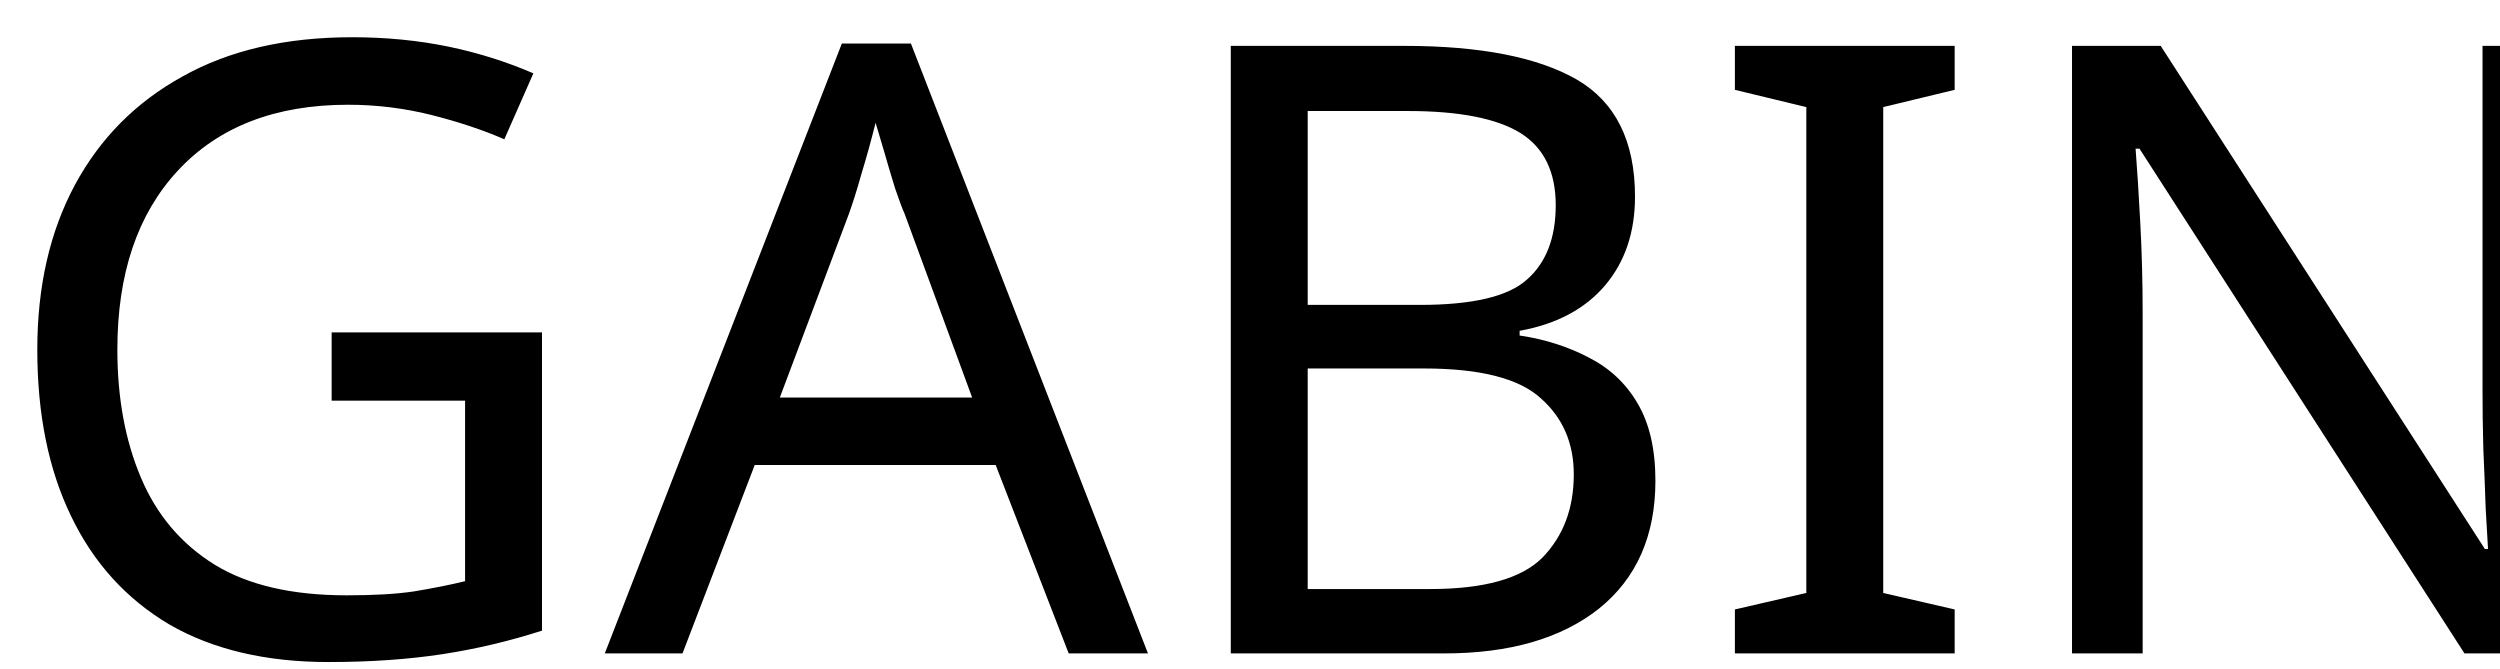
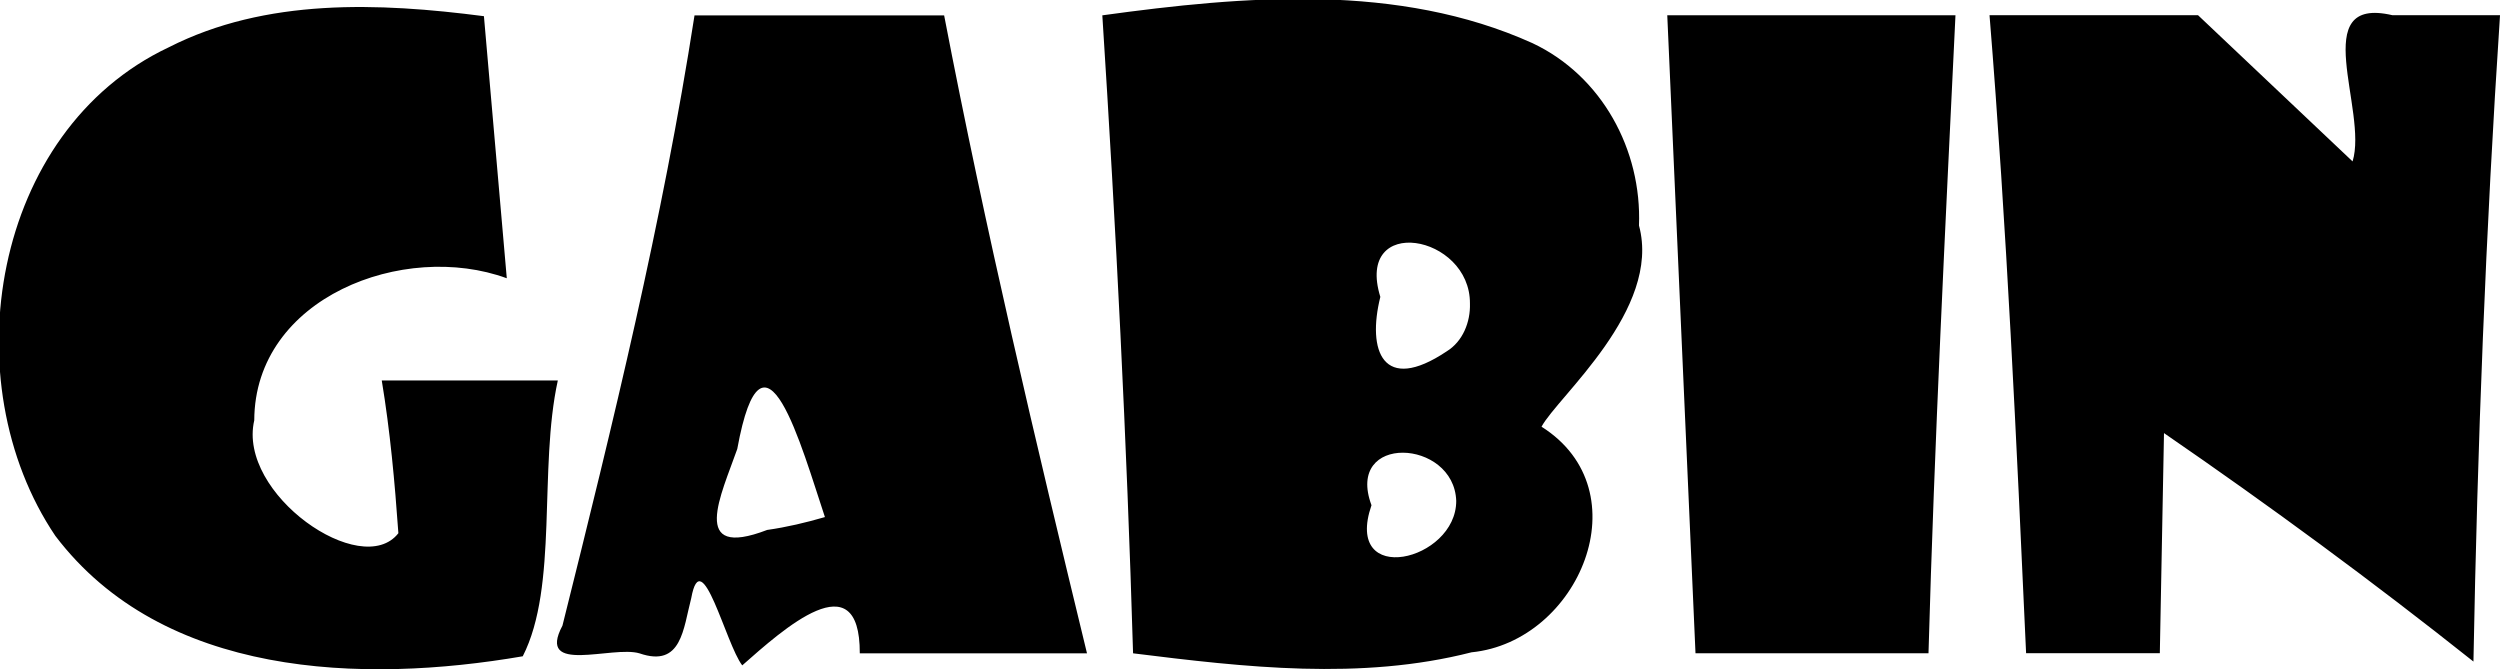
<svg xmlns="http://www.w3.org/2000/svg" width="49.766mm" height="13.312mm" viewBox="0 0 49.766 13.312" version="1.1" id="svg3727">
  <defs id="defs3721" />
  <g id="layer1" transform="translate(-71.87867,-88.50479)">
-     <text xml:space="preserve" style="font-style:normal;font-variant:normal;font-weight:normal;font-stretch:normal;font-size:16.933px;line-height:1.25;font-family:'Showcard Gothic';-inkscape-font-specification:'Showcard Gothic';text-align:start;letter-spacing:0px;word-spacing:0px;text-anchor:start;fill:#000000;fill-opacity:1;stroke:none;stroke-width:0.265" x="71.589" y="101.511" id="text3705">
-       <tspan id="tspan3703" x="71.589" y="101.511" style="font-style:normal;font-variant:normal;font-weight:normal;font-stretch:normal;font-size:16.933px;font-family:'Showcard Gothic';-inkscape-font-specification:'Showcard Gothic';stroke-width:0.265">GABIN</tspan>
-     </text>
+     <path style="font-style:normal;font-variant:normal;font-weight:normal;font-stretch:normal;font-size:16.933px;line-height:1.25;font-family:'Showcard Gothic';-inkscape-font-specification:'Showcard Gothic';text-align:start;letter-spacing:0px;word-spacing:0px;text-anchor:start;fill:#000000;fill-opacity:1;stroke:none;stroke-width:0.265" d="m 82.983,96.078 c -0.386,1.758 0.013,4.095 -0.698,5.491 -3.201,0.55 -7.164,0.422 -9.304,-2.396 -2.072,-3.07 -1.263,-8.067 2.258,-9.727 1.933,-0.983 4.182,-0.89 6.273,-0.619 0.152,1.739 0.303,3.478 0.455,5.217 -2.043,-0.749 -5.019,0.38 -5.027,2.828 -0.34,1.464 2.138,3.185 2.869,2.247 -0.072,-1.017 -0.164,-2.033 -0.331,-3.041 1.169,0 2.337,0 3.506,0 z m 10.534,5.432 c -1.508,0 -3.015,0 -4.523,0 0.006,-1.862 -1.53,-0.474 -2.34,0.24 -0.328,-0.425 -0.811,-2.466 -1.015,-1.339 -0.16,0.608 -0.189,1.389 -1.029,1.1 -0.539,-0.163 -2.062,0.438 -1.535,-0.552 1.004,-4.02 1.993,-8.05 2.629,-12.148 1.656,0 3.313,0 4.969,0 0.819,4.261 1.821,8.484 2.844,12.7 z m -5.217,-2.712 c -0.463,-1.386 -1.226,-4.197 -1.745,-1.356 -0.316,0.904 -0.966,2.211 0.595,1.612 0.389,-0.055 0.772,-0.146 1.149,-0.256 z M 104.505,92.994 c 0.453,1.675 -1.624,3.411 -1.94,4.005 2.02,1.276 0.744,4.278 -1.394,4.491 -2.203,0.564 -4.512,0.297 -6.737,0.02 -0.125,-4.237 -0.341,-8.47 -0.612,-12.7 2.826,-0.389 5.893,-0.651 8.561,0.553 1.382,0.65 2.18,2.125 2.122,3.63 z m -3.365,1.554 c 0.009,-1.381 -2.293,-1.786 -1.784,-0.133 -0.266,1.069 0.046,1.937 1.321,1.084 0.322,-0.198 0.474,-0.585 0.463,-0.951 z m -0.273,3.927 c -0.044,-1.24 -2.22,-1.345 -1.687,0.087 -0.566,1.646 1.69,1.113 1.687,-0.087 z m 9.938,-9.666 c -0.203,4.232 -0.418,8.464 -0.537,12.7 -1.546,0 -3.092,0 -4.638,0 -0.187,-4.233 -0.375,-8.467 -0.562,-12.7 1.913,0 3.825,0 5.738,0 z m 10.84,0 c -0.284,4.283 -0.45,8.574 -0.529,12.865 -1.999,-1.589 -4.056,-3.101 -6.16,-4.548 -0.028,1.461 -0.055,2.921 -0.083,4.382 -0.887,0 -1.775,0 -2.662,0 -0.192,-4.236 -0.385,-8.473 -0.728,-12.7 1.384,0 2.767,0 4.151,0 1.025,0.97 2.051,1.94 3.076,2.91 0.313,-1.013 -0.918,-3.311 0.795,-2.91 0.713,0 1.427,0 2.14,0 z" id="text3705" />
  </g>
</svg>
